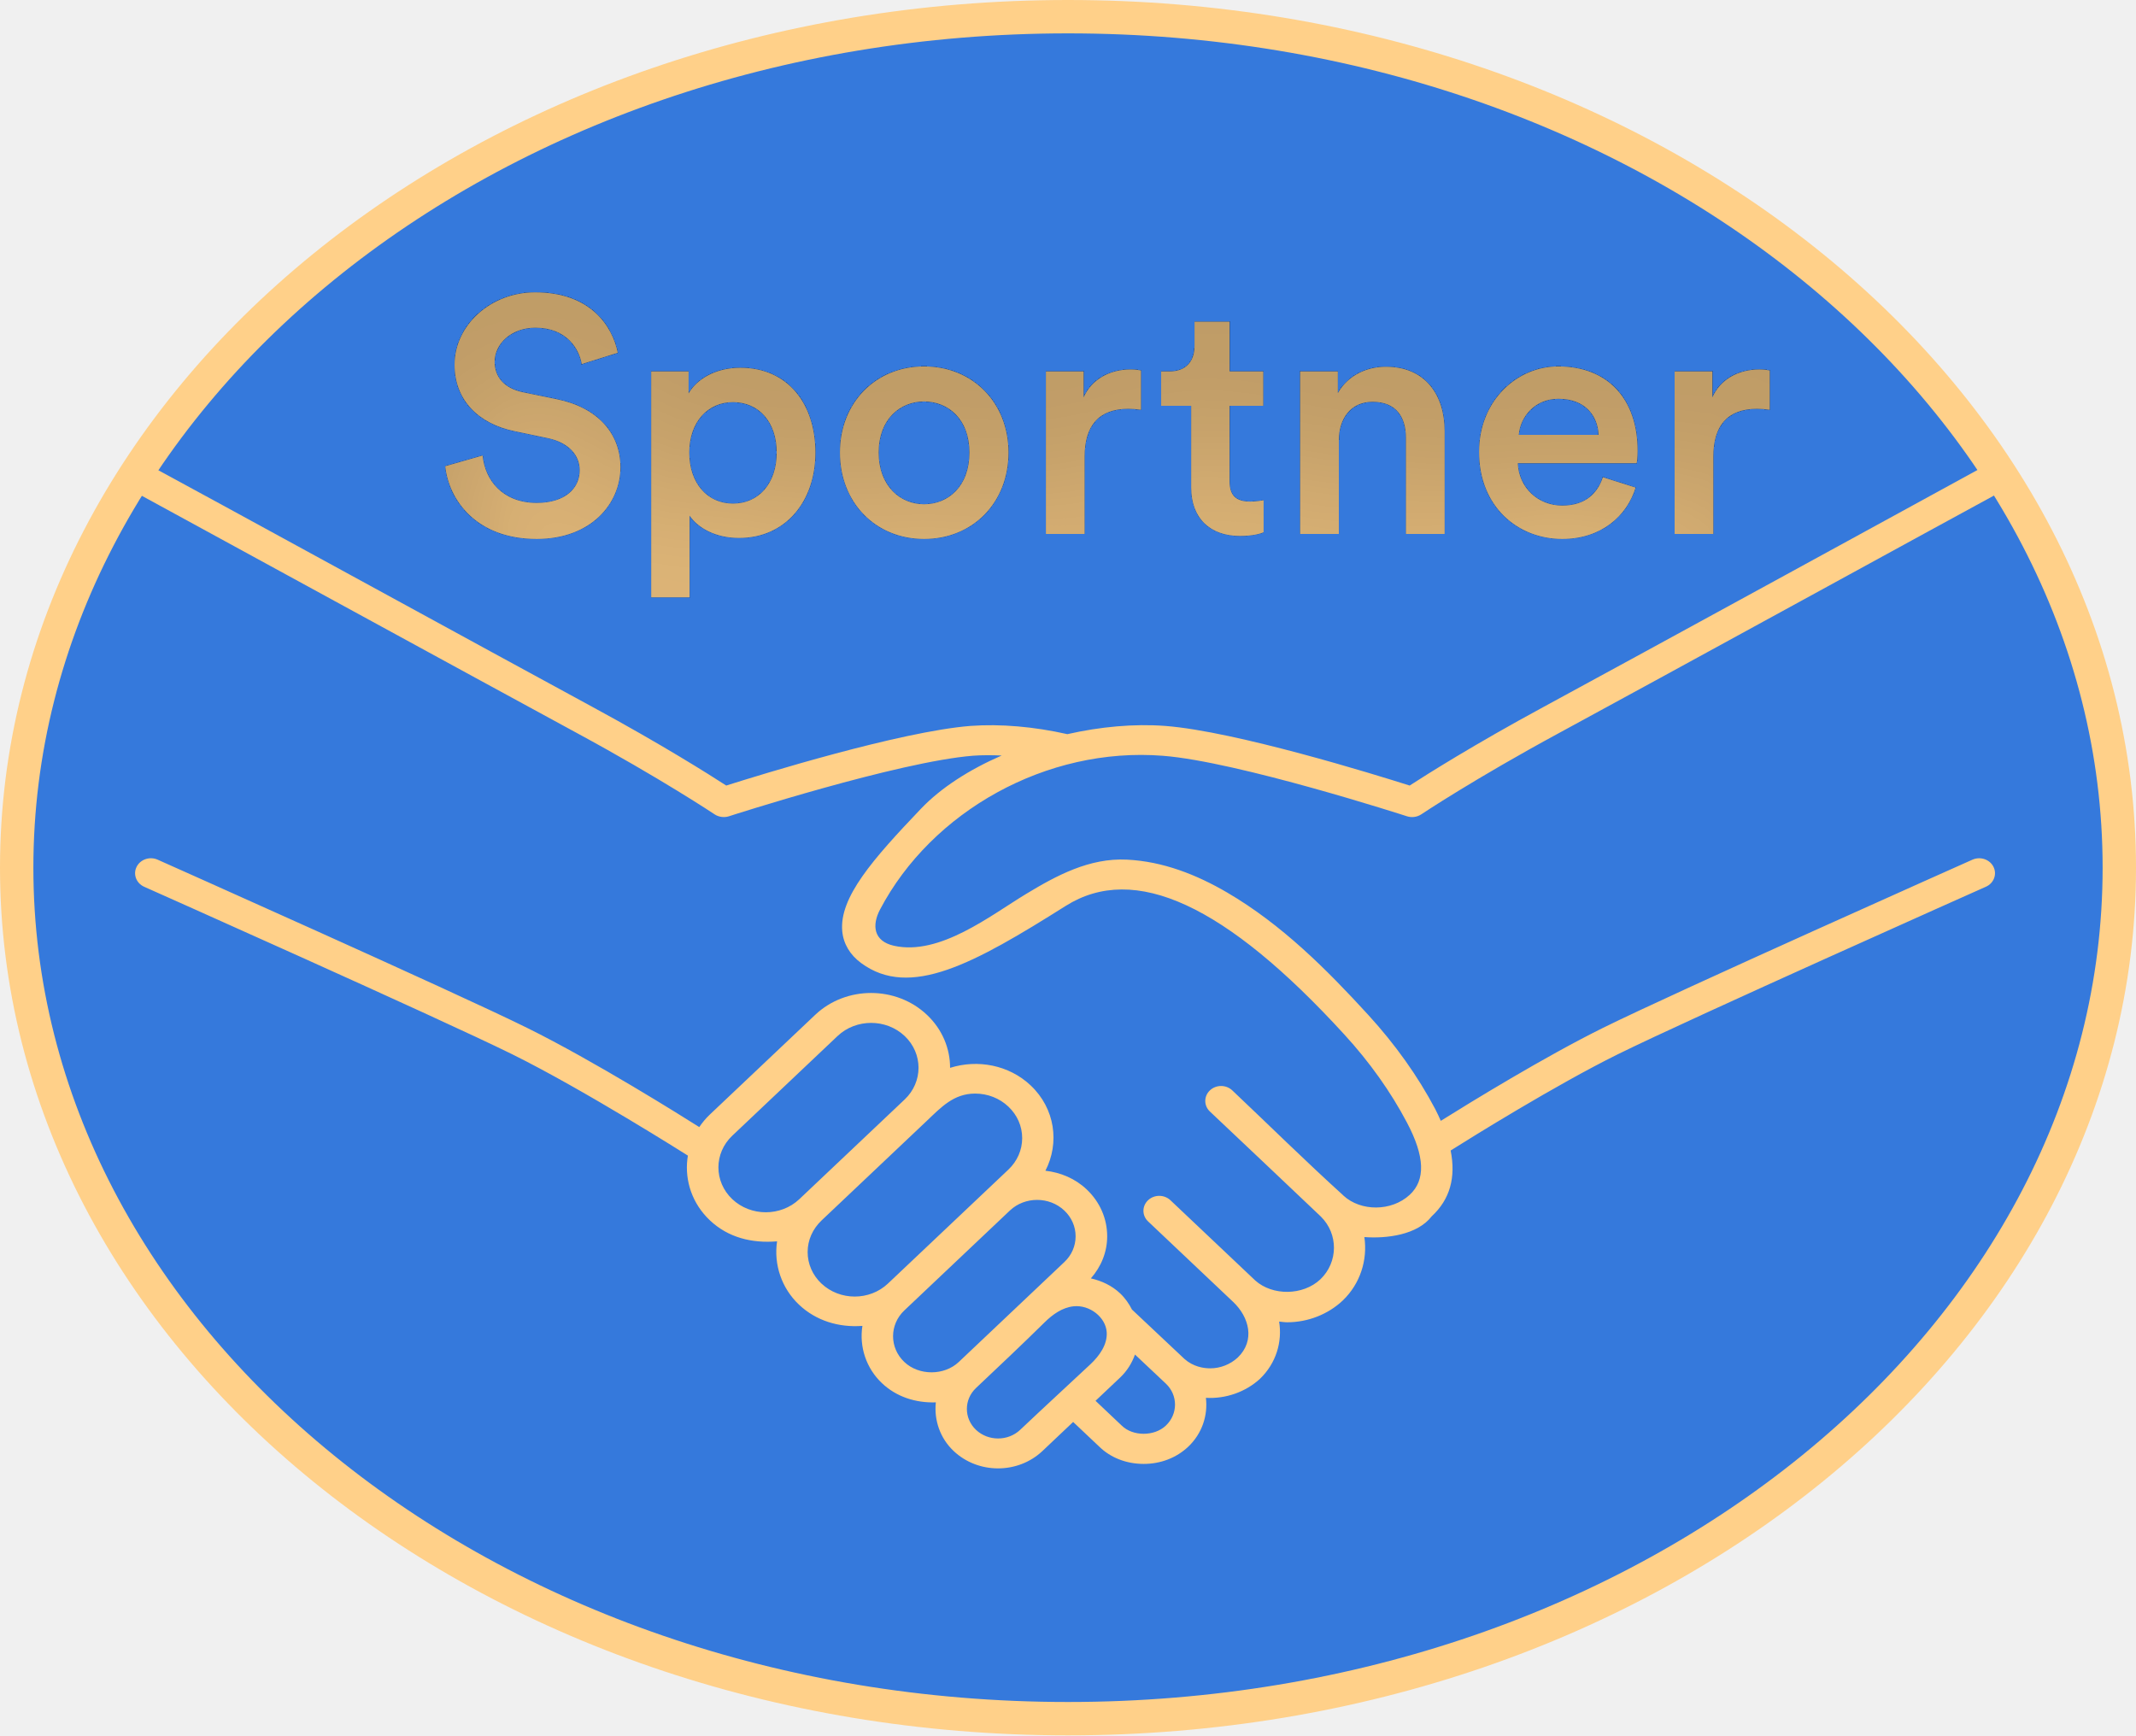
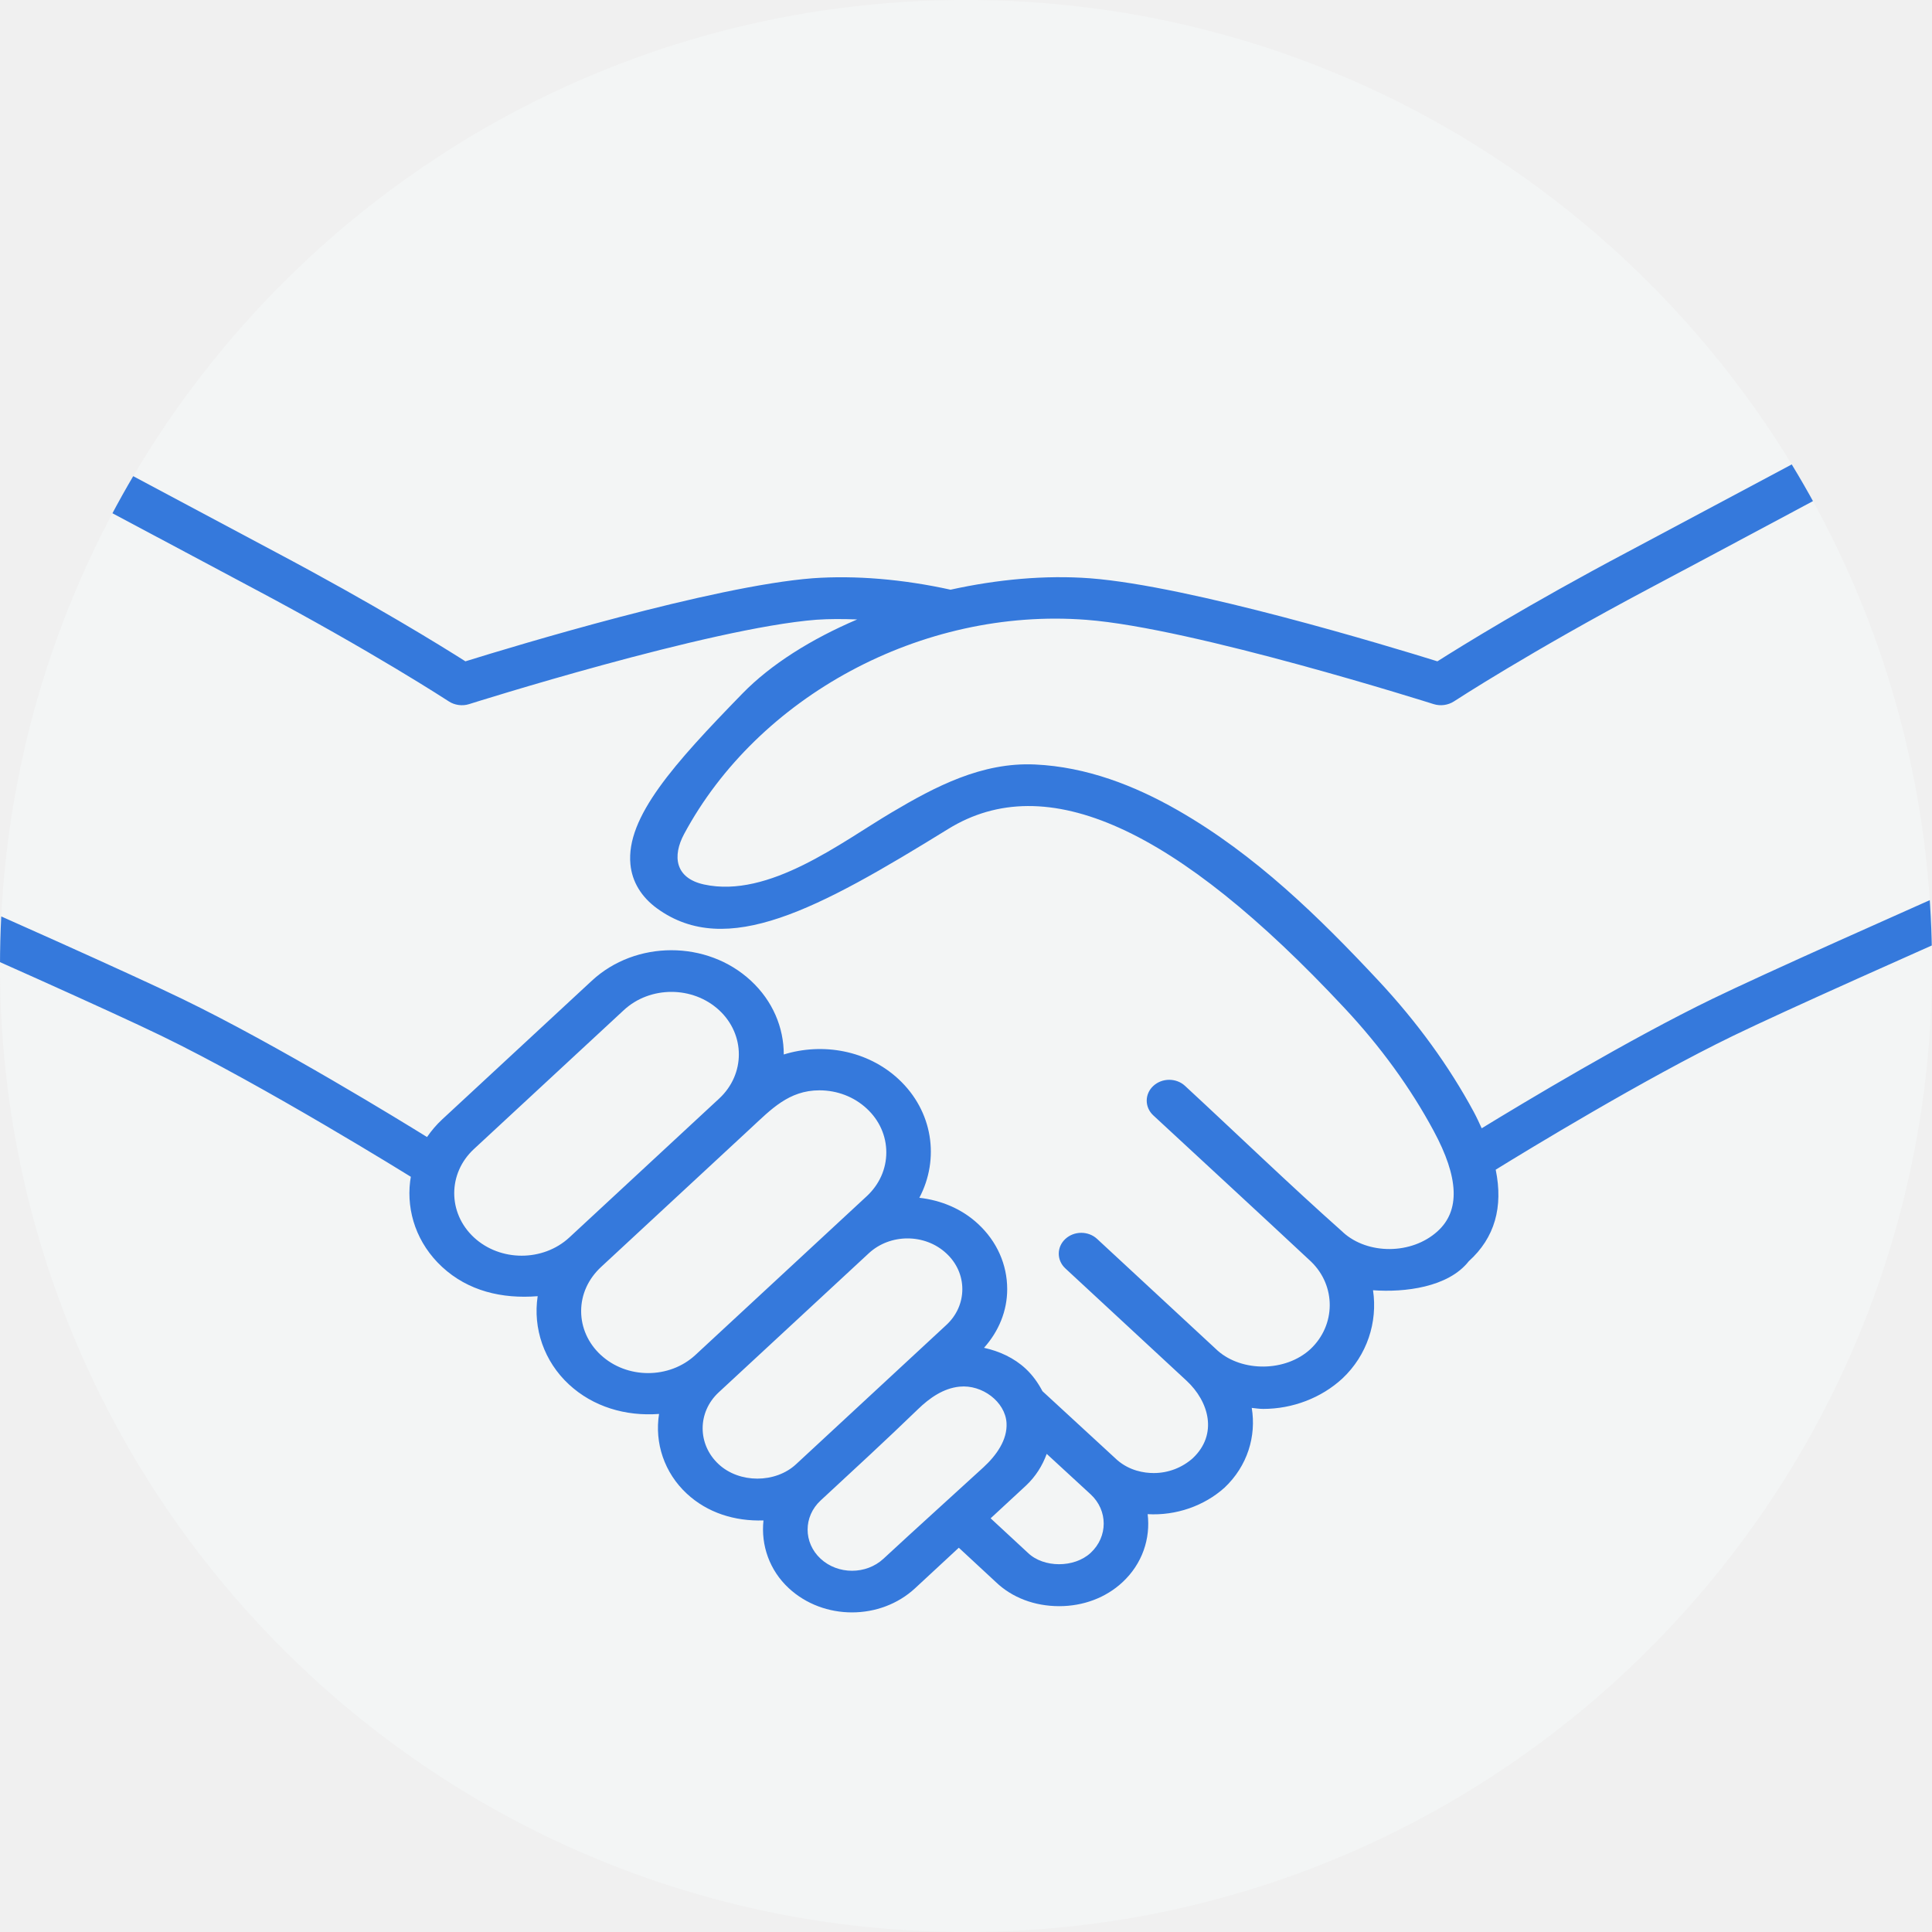
- <svg xmlns="http://www.w3.org/2000/svg" width="64" height="52" viewBox="0 0 64 52" fill="none">
-   <path d="M63.5 26C63.5 39.991 49.499 51.5 32 51.5C14.501 51.5 0.5 39.991 0.5 26C0.5 12.009 14.501 0.5 32 0.5C49.499 0.5 63.5 12.009 63.5 26Z" fill="#3579DC" stroke="#FFD089" />
-   <g filter="url(#filter0_i_183_1465)">
-     <path d="M18.51 10.57C18.35 9.78 17.7 8.76 16.03 8.76C14.71 8.76 13.62 9.74 13.62 10.93C13.62 11.99 14.34 12.7 15.42 12.92L16.42 13.13C17.03 13.26 17.37 13.63 17.37 14.09C17.37 14.64 16.93 15.07 16.08 15.07C15.06 15.07 14.53 14.39 14.46 13.65L13.34 13.97C13.45 14.99 14.28 16.15 16.08 16.15C17.7 16.15 18.59 15.1 18.59 14C18.59 13 17.92 12.21 16.67 11.96L15.65 11.75C15.1 11.63 14.82 11.29 14.82 10.84C14.82 10.3 15.32 9.82 16.04 9.82C16.99 9.82 17.36 10.47 17.43 10.91L18.51 10.57ZM20.662 17.9V15.45C20.912 15.82 21.442 16.12 22.142 16.12C23.542 16.12 24.432 15.02 24.432 13.56C24.432 12.12 23.622 11.02 22.182 11.02C21.432 11.02 20.872 11.37 20.632 11.79V11.13H19.512V17.9H20.662ZM23.272 13.56C23.272 14.49 22.732 15.09 21.962 15.09C21.202 15.09 20.652 14.49 20.652 13.56C20.652 12.65 21.202 12.05 21.962 12.05C22.742 12.05 23.272 12.65 23.272 13.56ZM27.687 15.11C26.977 15.11 26.327 14.57 26.327 13.56C26.327 12.55 26.977 12.03 27.687 12.03C28.407 12.03 29.047 12.55 29.047 13.56C29.047 14.58 28.407 15.11 27.687 15.11ZM27.687 10.98C26.237 10.98 25.167 12.07 25.167 13.56C25.167 15.06 26.237 16.15 27.687 16.15C29.147 16.15 30.217 15.06 30.217 13.56C30.217 12.07 29.147 10.98 27.687 10.98ZM34.188 11.1C34.138 11.09 34.018 11.07 33.878 11.07C33.238 11.07 32.698 11.38 32.468 11.91V11.13H31.338V16H32.498V13.68C32.498 12.77 32.908 12.25 33.808 12.25C33.928 12.25 34.058 12.26 34.188 12.28V11.1ZM36.841 9.64H35.791V10.37C35.791 10.8 35.561 11.13 35.041 11.13H34.791V12.16H35.691V14.61C35.691 15.52 36.251 16.06 37.151 16.06C37.571 16.06 37.791 15.98 37.861 15.95V14.99C37.811 15 37.621 15.03 37.461 15.03C37.031 15.03 36.841 14.85 36.841 14.42V12.16H37.851V11.13H36.841V9.64ZM40.115 13.19C40.115 12.55 40.465 12.04 41.125 12.04C41.855 12.04 42.125 12.52 42.125 13.12V16H43.285V12.92C43.285 11.85 42.715 10.99 41.525 10.99C40.985 10.99 40.405 11.22 40.085 11.78V11.13H38.955V16H40.115V13.19ZM45.507 13.03C45.547 12.51 45.967 11.95 46.697 11.95C47.497 11.95 47.877 12.46 47.897 13.03H45.507ZM48.027 14.3C47.867 14.78 47.507 15.15 46.807 15.15C46.087 15.15 45.507 14.62 45.477 13.88H49.037C49.047 13.86 49.067 13.7 49.067 13.51C49.067 11.97 48.187 10.98 46.687 10.98C45.457 10.98 44.317 12 44.317 13.54C44.317 15.19 45.487 16.15 46.807 16.15C47.977 16.15 48.747 15.46 49.007 14.61L48.027 14.3ZM53.026 11.1C52.976 11.09 52.856 11.07 52.716 11.07C52.076 11.07 51.536 11.38 51.306 11.91V11.13H50.176V16H51.336V13.68C51.336 12.77 51.746 12.25 52.646 12.25C52.766 12.25 52.896 12.26 53.026 12.28V11.1Z" fill="#FFD089" />
+ <svg xmlns="http://www.w3.org/2000/svg" width="40" height="40" viewBox="0 0 40 40" fill="none">
+   <g clip-path="url(#clip0_456_2016)">
+     <circle cx="20" cy="20" r="20" fill="#F3F5F5" />
+     <path d="M46.953 16.036C46.844 15.82 46.566 15.729 46.334 15.829C46.246 15.868 37.603 19.638 35.458 20.678C33.73 21.515 31.545 22.829 30.677 23.36C30.626 23.249 30.576 23.139 30.514 23.023C30.001 22.071 29.336 21.157 28.54 20.304C27.311 18.989 25.994 17.697 24.385 16.776C23.487 16.262 22.496 15.878 21.432 15.828C20.33 15.776 19.364 16.285 18.462 16.82C17.419 17.437 15.921 18.606 14.575 18.312C13.97 18.179 13.921 17.718 14.164 17.267C15.684 14.436 19.067 12.569 22.494 12.833C24.7 13 29.632 14.562 29.682 14.578C29.822 14.622 29.979 14.601 30.102 14.522C30.118 14.512 31.67 13.497 34.157 12.178C36.697 10.831 46.349 5.652 46.934 5.346C47.518 5.041 47.122 4.248 46.468 4.599C45.813 4.95 36.233 10.083 33.695 11.429C31.649 12.513 30.255 13.378 29.76 13.692C28.746 13.376 24.64 12.131 22.57 11.973C21.64 11.903 20.645 11.996 19.68 12.209C18.695 11.992 17.711 11.909 16.827 11.972C14.754 12.133 10.649 13.377 9.636 13.692C9.14 13.377 7.741 12.51 5.697 11.426C3.154 10.076 -6.516 4.895 -7.078 4.604C-7.64 4.312 -8.154 5.025 -7.544 5.351C-6.934 5.677 2.696 10.827 5.233 12.175C7.719 13.493 9.277 14.512 9.293 14.522C9.408 14.598 9.57 14.624 9.713 14.578C9.763 14.562 14.692 13.004 16.902 12.831C17.173 12.812 17.457 12.814 17.747 12.825C16.798 13.23 15.962 13.752 15.369 14.361C13.954 15.814 12.96 16.919 13.052 17.892C13.086 18.256 13.279 18.573 13.608 18.811C15.046 19.849 16.926 18.833 19.633 17.162C21.658 15.914 24.34 17.126 27.835 20.869C28.581 21.666 29.202 22.521 29.68 23.409C30.208 24.385 30.234 25.067 29.761 25.494C29.223 25.98 28.32 25.975 27.813 25.52C27.812 25.519 27.799 25.507 27.79 25.498C26.683 24.514 25.622 23.487 24.536 22.483C24.355 22.314 24.06 22.314 23.878 22.483C23.696 22.651 23.696 22.924 23.878 23.093C24.967 24.102 26.06 25.108 27.145 26.121C27.665 26.624 27.658 27.436 27.132 27.931C26.618 28.406 25.719 28.409 25.214 27.967L22.715 25.651C22.534 25.482 22.239 25.482 22.057 25.651C21.875 25.819 21.875 26.092 22.057 26.261L24.565 28.585C25.032 29.018 25.219 29.695 24.697 30.189C24.474 30.388 24.187 30.498 23.887 30.498C23.683 30.498 23.385 30.449 23.13 30.228L21.583 28.803C21.495 28.636 21.384 28.476 21.235 28.337C20.995 28.114 20.692 27.975 20.373 27.905C20.679 27.562 20.853 27.141 20.853 26.691C20.853 26.18 20.639 25.699 20.248 25.338C19.908 25.023 19.478 24.849 19.034 24.799C19.457 23.998 19.319 23.005 18.601 22.34C17.96 21.746 17.034 21.582 16.227 21.832C16.228 21.279 16.001 20.725 15.546 20.304C14.639 19.463 13.162 19.463 12.254 20.304L9.153 23.178C9.032 23.29 8.93 23.413 8.841 23.541C8.344 23.233 5.755 21.64 3.767 20.678C1.621 19.638 -7.022 15.867 -7.109 15.829C-7.341 15.728 -7.619 15.82 -7.728 16.036C-7.838 16.252 -7.738 16.509 -7.505 16.61C-7.418 16.648 1.207 20.411 3.336 21.443C5.45 22.466 8.506 24.364 8.506 24.364C8.506 24.364 8.496 24.421 8.491 24.462C8.415 25.092 8.633 25.748 9.153 26.23C9.692 26.729 10.392 26.895 11.132 26.836C11.031 27.502 11.264 28.186 11.779 28.663C12.278 29.125 12.95 29.326 13.645 29.274C13.549 29.875 13.754 30.493 14.22 30.925C14.647 31.321 15.211 31.498 15.807 31.479C15.751 31.994 15.933 32.513 16.33 32.881C16.691 33.216 17.165 33.383 17.639 33.383C18.113 33.383 18.587 33.216 18.948 32.881L19.851 32.044L20.617 32.754C20.953 33.077 21.419 33.254 21.93 33.254C22.429 33.254 22.894 33.079 23.238 32.76C23.653 32.375 23.822 31.852 23.761 31.349C24.348 31.383 24.933 31.178 25.353 30.8C25.829 30.351 26.013 29.733 25.916 29.149C25.995 29.157 26.073 29.17 26.154 29.17C26.763 29.17 27.36 28.941 27.794 28.539C28.303 28.06 28.526 27.375 28.427 26.713C29.079 26.761 29.986 26.654 30.41 26.112C30.947 25.628 31.126 24.992 30.967 24.217C31.591 23.832 34.047 22.334 35.889 21.442C38.018 20.411 46.642 16.647 46.729 16.61C46.963 16.509 47.063 16.252 46.953 16.036L46.953 16.036ZM9.813 25.62C9.268 25.115 9.268 24.293 9.813 23.789L12.914 20.915C13.186 20.662 13.543 20.536 13.901 20.536C14.259 20.536 14.617 20.663 14.889 20.915C15.433 21.419 15.433 22.241 14.889 22.745L11.787 25.621C11.242 26.124 10.357 26.123 9.813 25.62L9.813 25.62ZM12.438 28.053C12.177 27.81 12.032 27.488 12.032 27.145C12.032 26.802 12.177 26.48 12.446 26.23L15.547 23.355C15.96 22.973 16.332 22.574 16.964 22.574C17.334 22.574 17.682 22.708 17.944 22.951C18.206 23.193 18.35 23.516 18.35 23.859C18.35 24.202 18.206 24.524 17.944 24.767L14.398 28.053C13.858 28.554 12.978 28.553 12.439 28.053L12.438 28.053ZM14.879 30.315C14.437 29.905 14.437 29.238 14.879 28.828L17.987 25.948C18.208 25.743 18.498 25.64 18.789 25.64C19.08 25.64 19.37 25.743 19.591 25.948C19.806 26.146 19.924 26.41 19.924 26.691C19.924 26.971 19.806 27.236 19.591 27.434L16.483 30.314C16.055 30.713 15.307 30.713 14.879 30.315L14.879 30.315ZM18.291 32.272C17.932 32.604 17.349 32.604 16.99 32.272C16.631 31.939 16.631 31.399 16.99 31.066C17.668 30.439 18.346 29.814 19.008 29.174C19.242 28.947 19.53 28.742 19.867 28.709C20.335 28.662 20.811 29.022 20.839 29.458C20.861 29.81 20.628 30.134 20.358 30.382C19.671 31.012 18.976 31.637 18.291 32.272L18.291 32.272ZM22.581 32.15C22.24 32.466 21.606 32.462 21.282 32.15L20.51 31.435L21.236 30.763C21.443 30.571 21.583 30.342 21.671 30.101L22.581 30.939C22.941 31.272 22.941 31.816 22.581 32.15L22.581 32.15Z" fill="#3579DC" />
  </g>
-   <path d="M59.73 25.975C59.619 25.751 59.336 25.656 59.1 25.76C59.011 25.8 50.217 29.718 48.034 30.798C46.276 31.668 44.053 33.033 43.17 33.586C43.117 33.47 43.067 33.355 43.004 33.235C42.482 32.246 41.805 31.296 40.995 30.41C39.745 29.044 38.404 27.701 36.768 26.744C35.854 26.21 34.845 25.811 33.763 25.759C32.642 25.704 31.659 26.233 30.741 26.789C29.68 27.431 28.155 28.645 26.786 28.34C26.17 28.202 26.121 27.723 26.368 27.254C27.915 24.312 31.357 22.372 34.844 22.647C37.089 22.821 42.106 24.443 42.157 24.46C42.3 24.506 42.46 24.484 42.585 24.402C42.6 24.391 44.18 23.337 46.711 21.966C49.295 20.567 59.116 15.186 59.711 14.868C60.305 14.55 59.903 13.727 59.237 14.091C58.571 14.456 48.823 19.789 46.24 21.188C44.159 22.315 42.74 23.213 42.237 23.539C41.205 23.211 37.027 21.917 34.921 21.753C33.975 21.681 32.962 21.777 31.981 21.999C30.978 21.773 29.977 21.687 29.078 21.752C26.968 21.92 22.792 23.212 21.76 23.539C21.256 23.212 19.833 22.312 17.753 21.184C15.165 19.782 5.326 14.399 4.754 14.096C4.182 13.793 3.66 14.534 4.28 14.873C4.901 15.211 14.699 20.563 17.281 21.963C19.811 23.333 21.396 24.392 21.412 24.402C21.529 24.48 21.694 24.507 21.84 24.46C21.89 24.443 26.906 22.825 29.154 22.645C29.43 22.625 29.719 22.627 30.013 22.639C29.048 23.059 28.197 23.602 27.594 24.234C26.154 25.744 25.143 26.892 25.236 27.904C25.271 28.281 25.467 28.611 25.802 28.858C27.266 29.937 29.178 28.881 31.932 27.145C33.993 25.848 36.722 27.108 40.278 30.997C41.037 31.825 41.669 32.714 42.155 33.636C42.692 34.65 42.719 35.359 42.238 35.803C41.69 36.308 40.771 36.302 40.256 35.829C40.255 35.828 40.242 35.816 40.233 35.806C39.106 34.784 38.026 33.717 36.922 32.673C36.737 32.498 36.437 32.498 36.252 32.673C36.067 32.848 36.067 33.132 36.252 33.307C37.359 34.356 38.472 35.401 39.576 36.454C40.105 36.976 40.098 37.82 39.563 38.334C39.04 38.828 38.125 38.831 37.612 38.371L35.069 35.965C34.884 35.79 34.584 35.79 34.399 35.965C34.214 36.14 34.214 36.424 34.399 36.599L36.951 39.014C37.426 39.465 37.617 40.168 37.085 40.68C36.858 40.887 36.566 41.002 36.261 41.002C36.053 41.002 35.75 40.951 35.491 40.722L33.917 39.241C33.828 39.067 33.715 38.901 33.562 38.756C33.318 38.525 33.011 38.38 32.685 38.307C32.997 37.952 33.174 37.514 33.174 37.046C33.174 36.515 32.956 36.016 32.559 35.64C32.212 35.312 31.775 35.132 31.323 35.081C31.753 34.248 31.613 33.217 30.883 32.526C30.23 31.908 29.288 31.738 28.467 31.998C28.468 31.423 28.237 30.847 27.774 30.41C26.851 29.536 25.348 29.536 24.425 30.41L21.27 33.396C21.146 33.513 21.042 33.64 20.952 33.773C20.446 33.453 17.812 31.798 15.789 30.798C13.606 29.718 4.811 25.8 4.723 25.76C4.487 25.655 4.204 25.751 4.093 25.975C3.981 26.199 4.083 26.466 4.32 26.572C4.408 26.611 13.184 30.521 15.351 31.593C17.502 32.657 20.611 34.628 20.611 34.628C20.611 34.628 20.601 34.688 20.596 34.73C20.518 35.385 20.74 36.066 21.27 36.567C21.818 37.086 22.53 37.259 23.283 37.197C23.18 37.888 23.417 38.6 23.941 39.095C24.449 39.576 25.133 39.784 25.84 39.73C25.742 40.355 25.951 40.997 26.424 41.445C26.859 41.857 27.433 42.041 28.04 42.022C27.983 42.556 28.168 43.096 28.572 43.478C28.939 43.826 29.422 44 29.904 44C30.386 44 30.868 43.826 31.236 43.478L32.154 42.609L32.934 43.346C33.275 43.681 33.75 43.866 34.27 43.866C34.778 43.866 35.25 43.683 35.601 43.352C36.023 42.952 36.194 42.409 36.132 41.886C36.73 41.921 37.325 41.708 37.752 41.316C38.237 40.849 38.425 40.208 38.326 39.601C38.406 39.608 38.485 39.622 38.568 39.622C39.188 39.622 39.795 39.384 40.236 38.966C40.754 38.468 40.981 37.757 40.88 37.069C41.544 37.118 42.466 37.008 42.899 36.445C43.444 35.942 43.627 35.281 43.465 34.475C44.099 34.076 46.599 32.519 48.473 31.592C50.639 30.521 59.414 26.61 59.503 26.571C59.74 26.466 59.842 26.199 59.73 25.975L59.73 25.975ZM21.941 35.933C21.387 35.408 21.387 34.555 21.941 34.031L25.096 31.044C25.373 30.782 25.737 30.651 26.101 30.651C26.465 30.651 26.828 30.782 27.106 31.044C27.66 31.569 27.66 32.422 27.106 32.946L23.949 35.934C23.395 36.457 22.494 36.456 21.941 35.933L21.941 35.933ZM24.612 38.462C24.346 38.209 24.199 37.874 24.199 37.518C24.199 37.162 24.346 36.827 24.62 36.567L27.776 33.58C28.195 33.183 28.574 32.769 29.217 32.769C29.593 32.769 29.947 32.907 30.214 33.16C30.48 33.412 30.627 33.747 30.627 34.103C30.627 34.46 30.48 34.795 30.214 35.047L26.606 38.461C26.056 38.982 25.162 38.981 24.612 38.461L24.612 38.462ZM27.096 40.812C26.646 40.386 26.646 39.693 27.096 39.267L30.258 36.274C30.483 36.061 30.778 35.955 31.074 35.955C31.37 35.955 31.665 36.061 31.89 36.274C32.108 36.48 32.228 36.755 32.228 37.046C32.228 37.337 32.109 37.612 31.89 37.818L28.728 40.811C28.292 41.225 27.531 41.225 27.096 40.812L27.096 40.812ZM30.567 42.845C30.202 43.19 29.609 43.19 29.243 42.845C28.879 42.499 28.879 41.938 29.243 41.592C29.933 40.94 30.623 40.291 31.297 39.626C31.535 39.391 31.828 39.178 32.17 39.143C32.647 39.094 33.132 39.468 33.16 39.922C33.183 40.288 32.945 40.624 32.67 40.882C31.971 41.536 31.264 42.185 30.567 42.845L30.567 42.845ZM34.932 42.718C34.585 43.047 33.94 43.043 33.611 42.719L32.825 41.975L33.563 41.277C33.774 41.077 33.917 40.84 34.007 40.589L34.932 41.46C35.298 41.806 35.298 42.371 34.932 42.718L34.932 42.718Z" fill="#FFD089" />
  <defs>
-     <filter id="filter0_i_183_1465" x="13.34" y="8.76" width="39.686" height="13.14" filterUnits="userSpaceOnUse" color-interpolation-filters="sRGB">
-       <feFlood flood-opacity="0" result="BackgroundImageFix" />
-       <feBlend mode="normal" in="SourceGraphic" in2="BackgroundImageFix" result="shape" />
-       <feColorMatrix in="SourceAlpha" type="matrix" values="0 0 0 0 0 0 0 0 0 0 0 0 0 0 0 0 0 0 127 0" result="hardAlpha" />
-       <feOffset dy="4" />
-       <feGaussianBlur stdDeviation="2" />
-       <feComposite in2="hardAlpha" operator="arithmetic" k2="-1" k3="1" />
-       <feColorMatrix type="matrix" values="0 0 0 0 0 0 0 0 0 0 0 0 0 0 0 0 0 0 0.25 0" />
-       <feBlend mode="normal" in2="shape" result="effect1_innerShadow_183_1465" />
-     </filter>
+     <clipPath id="clip0_456_2016">
+       <rect width="40" height="40" rx="20" fill="white" />
+     </clipPath>
  </defs>
</svg>
